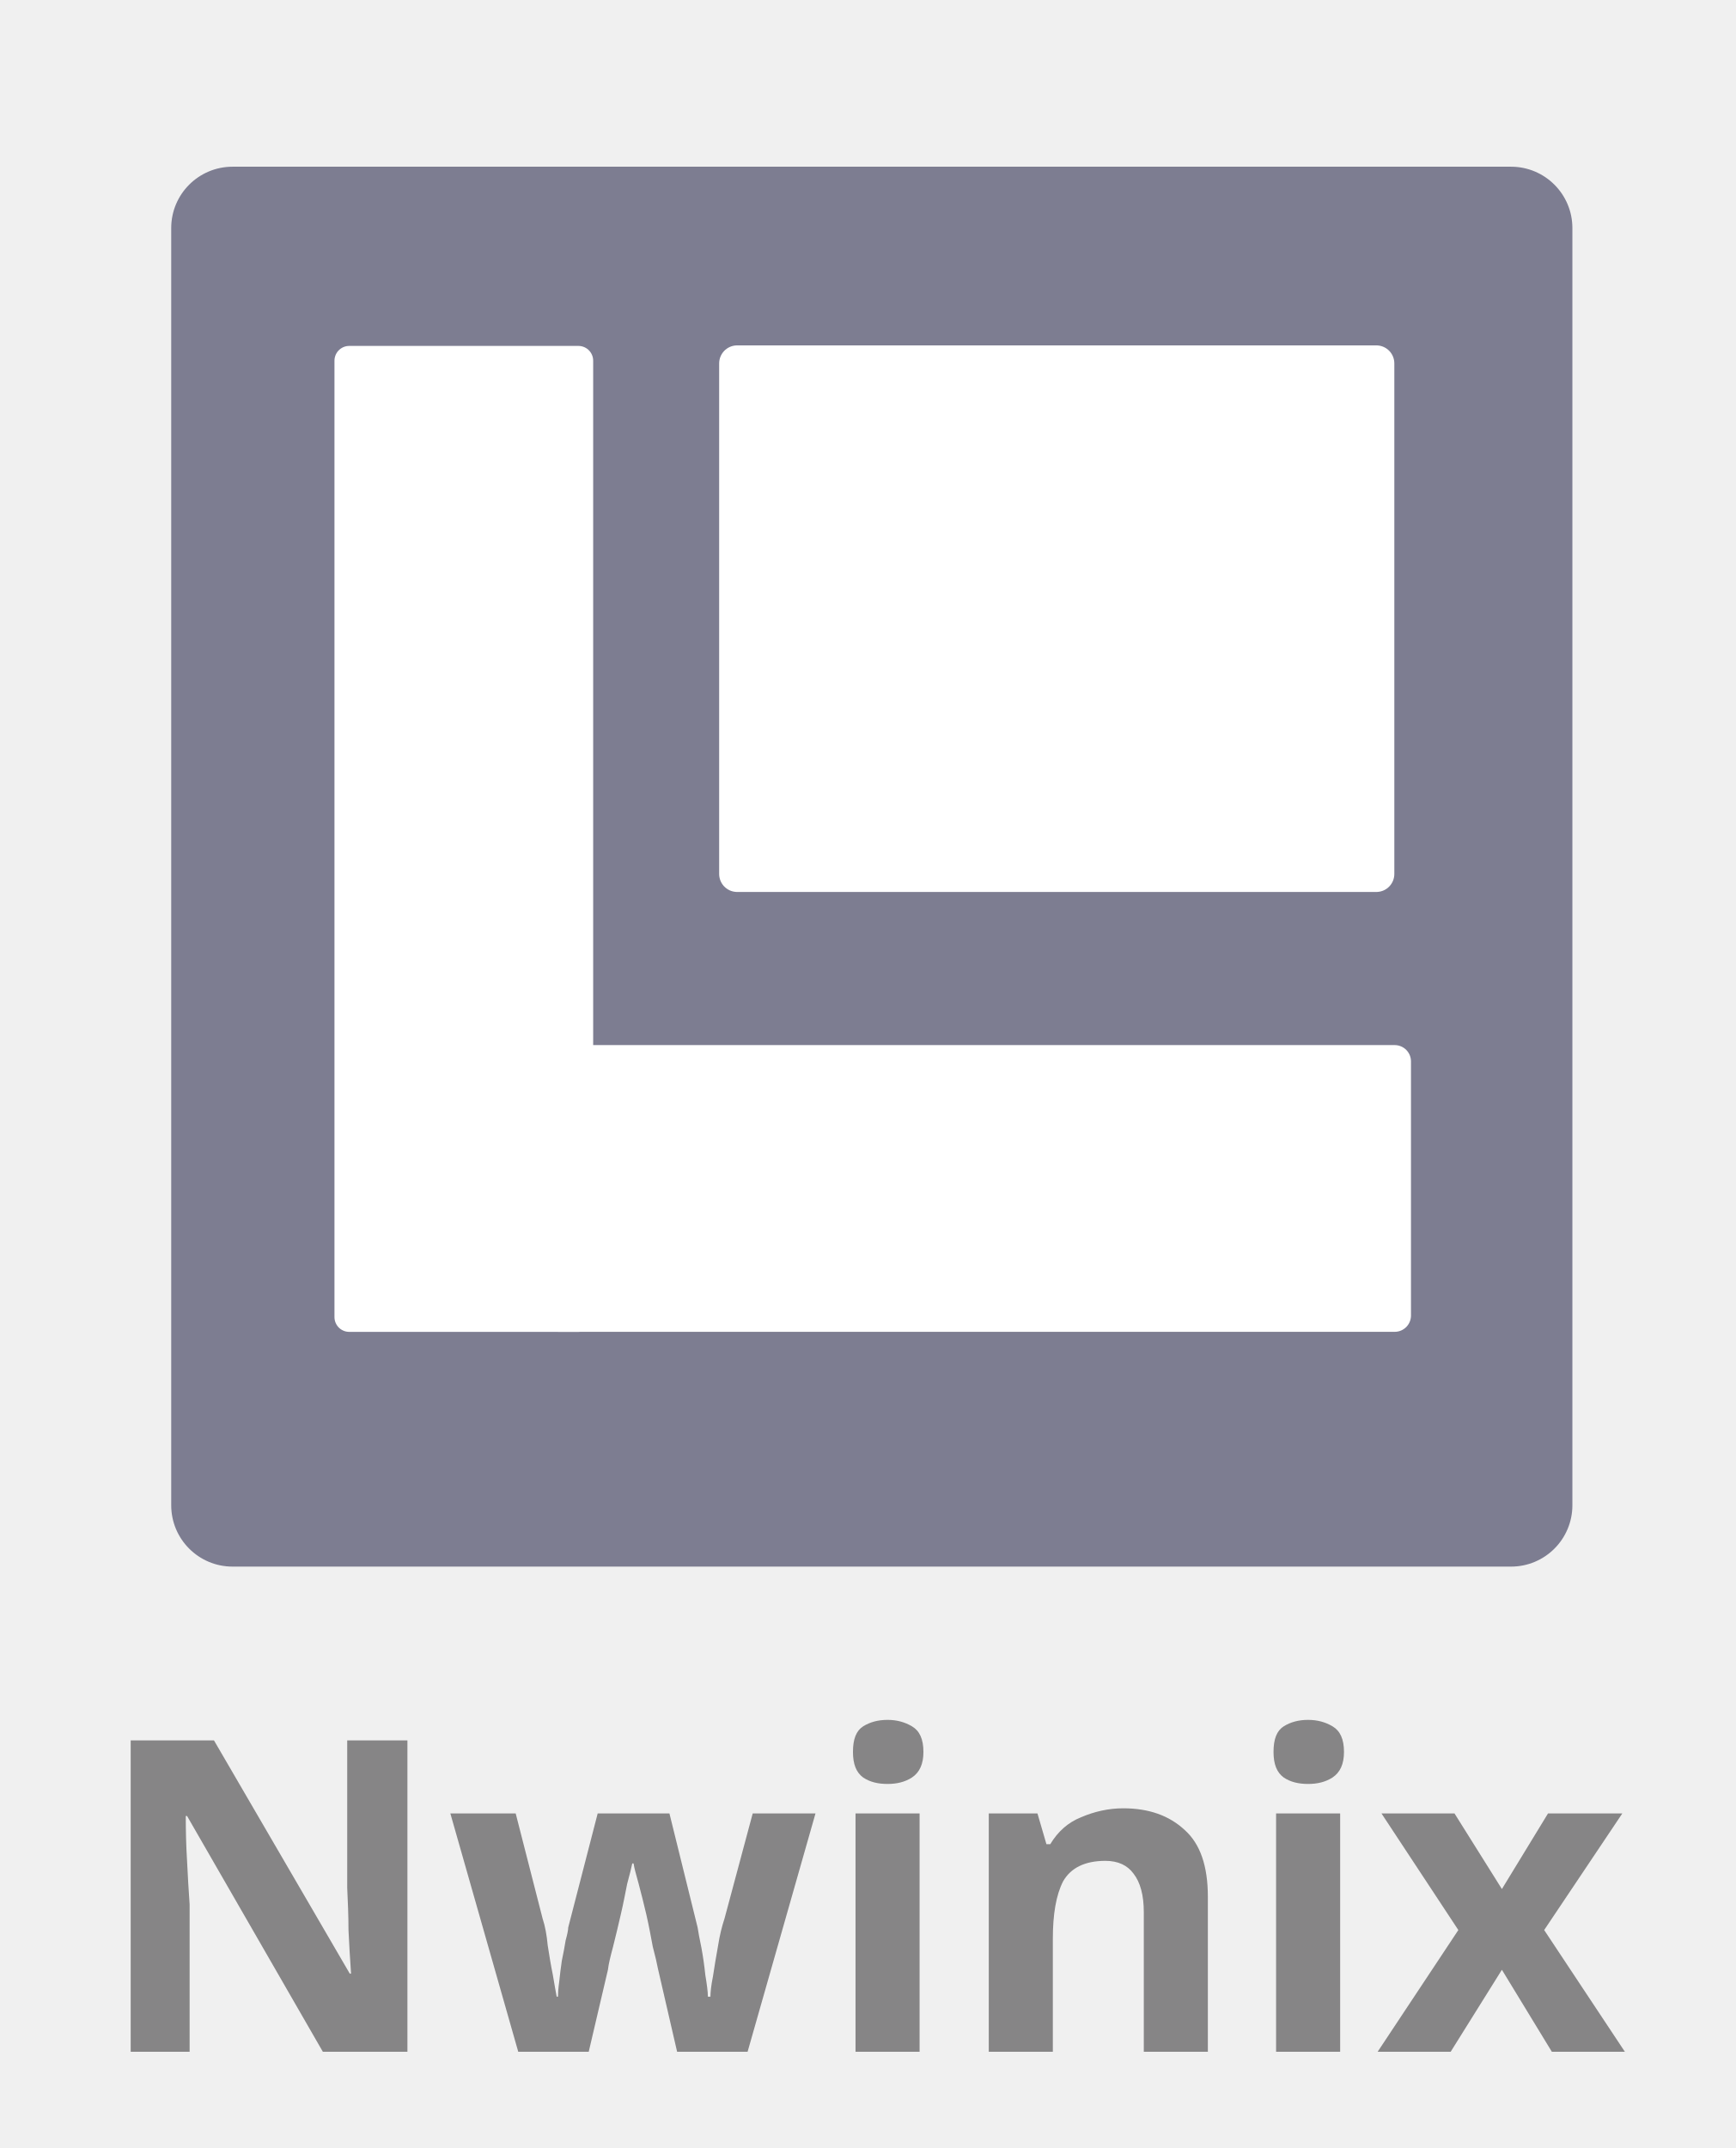
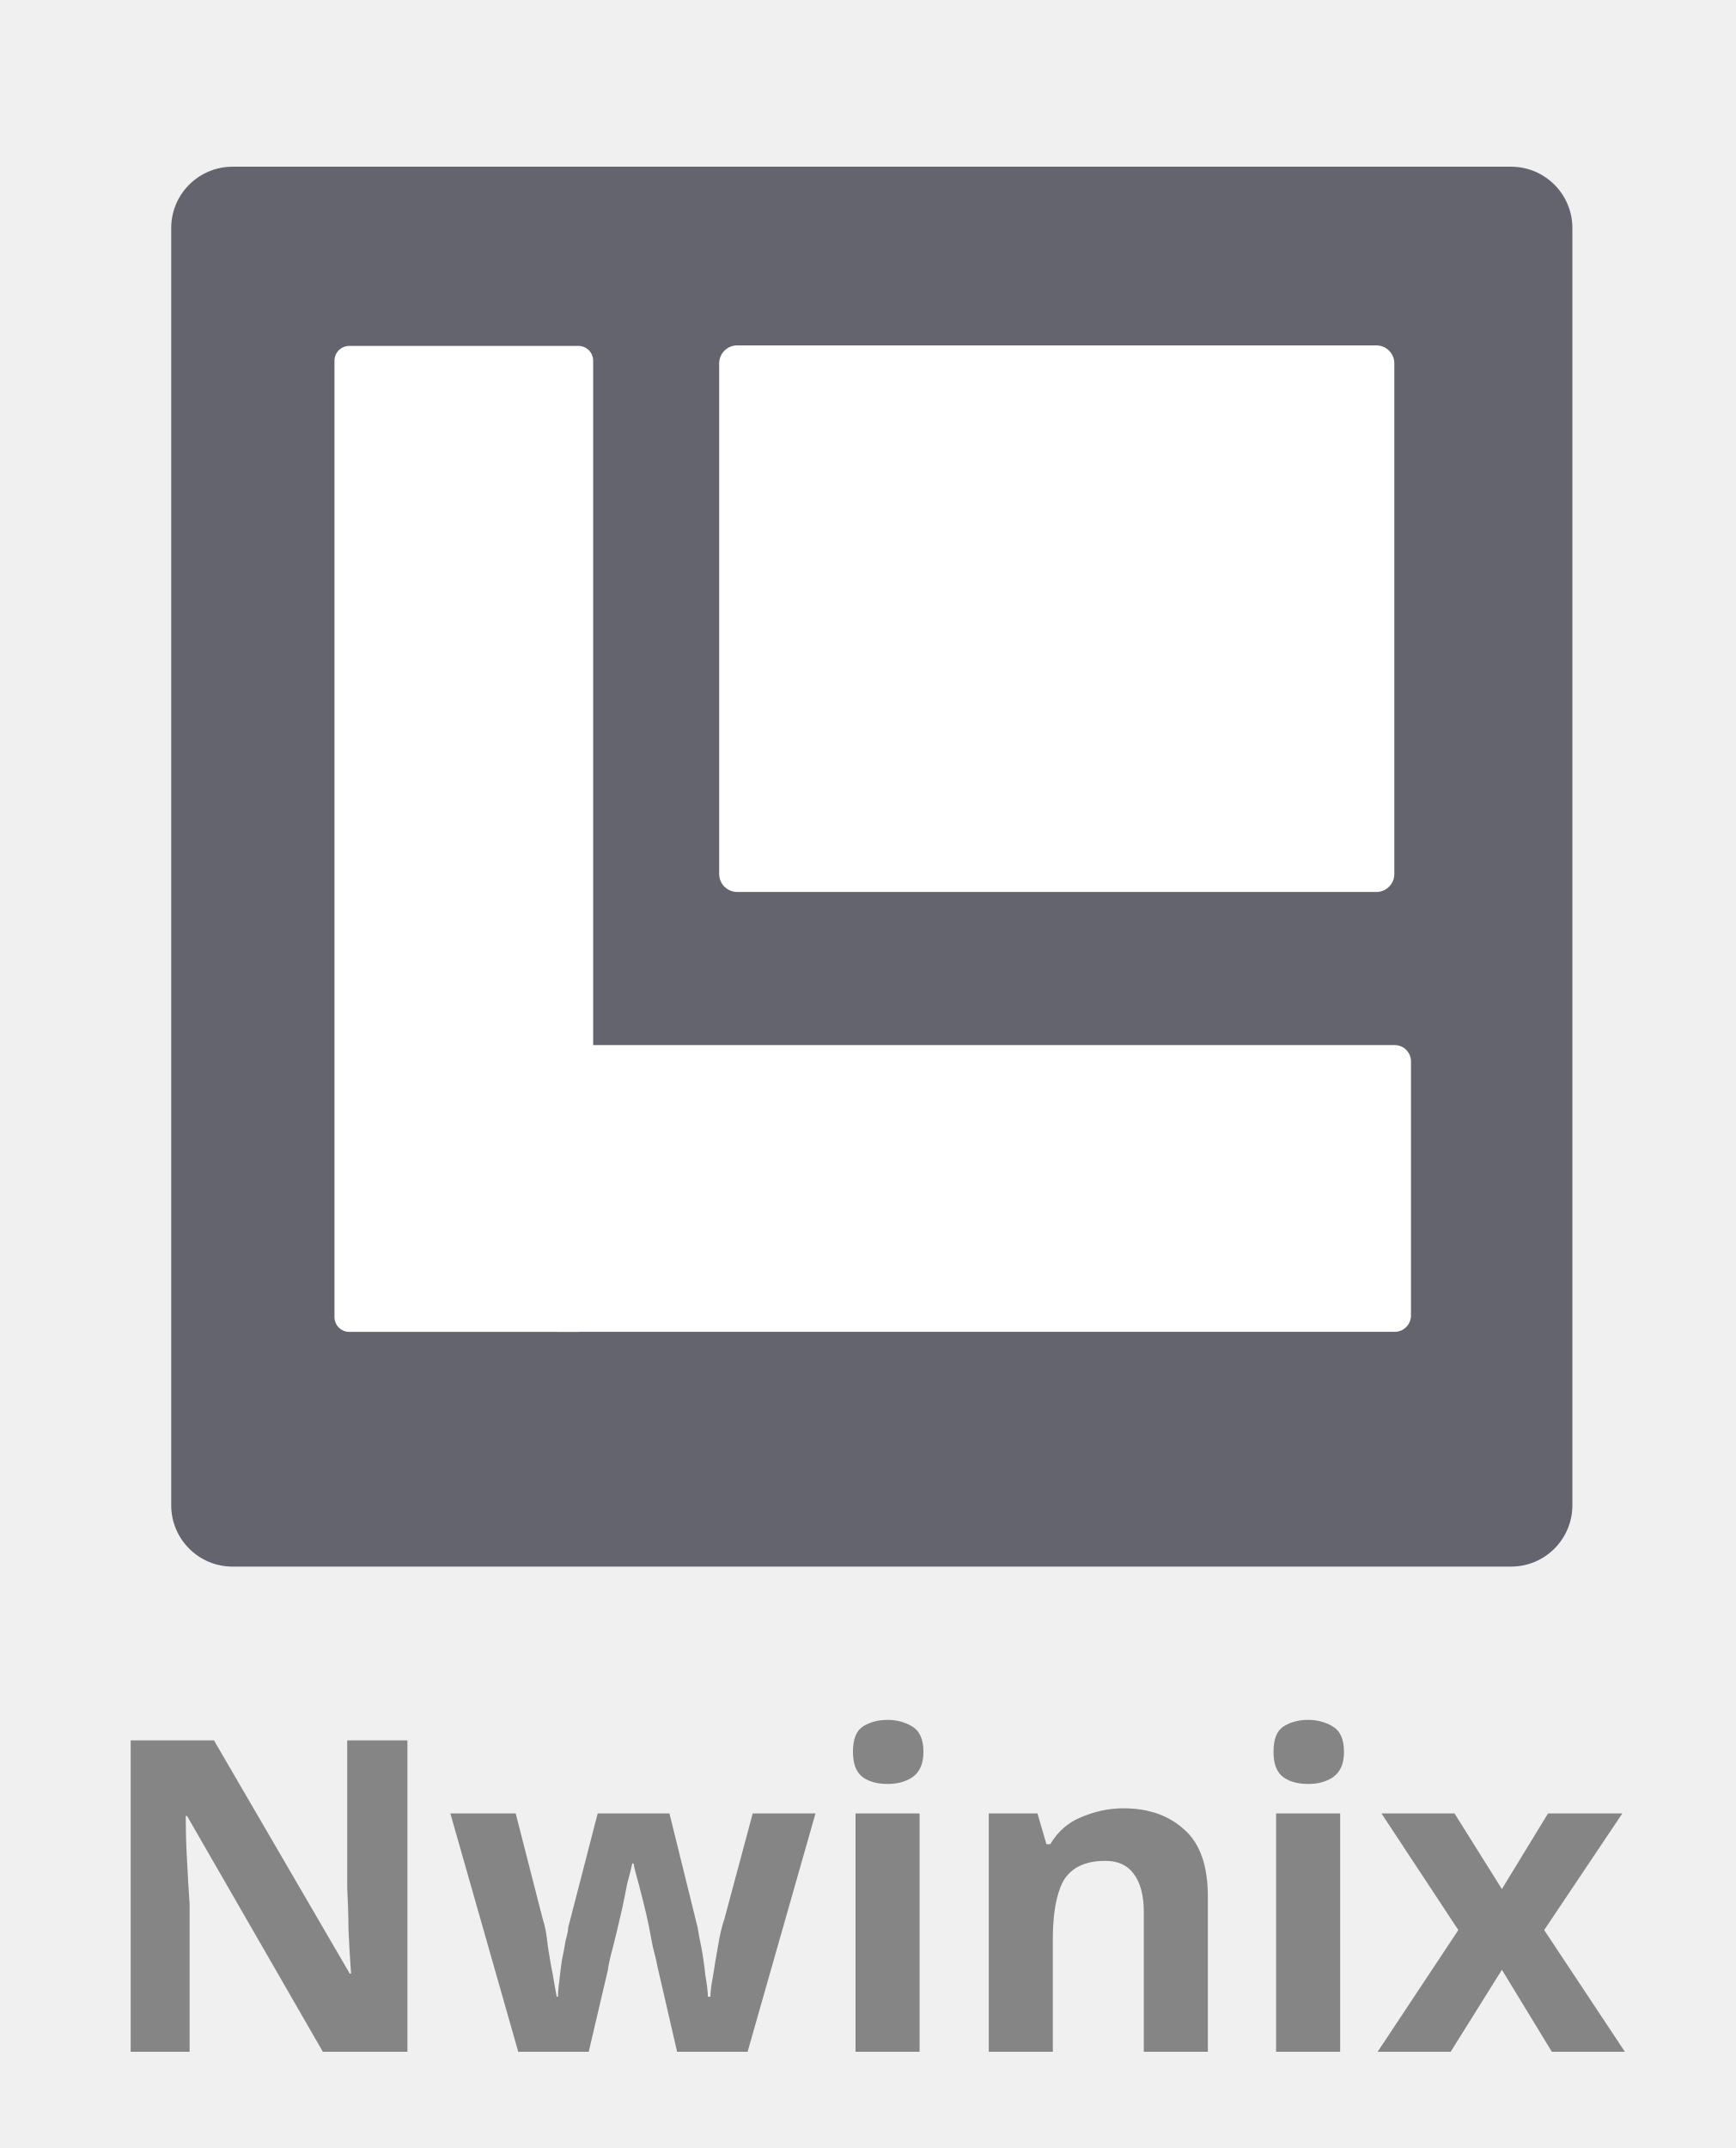
<svg xmlns="http://www.w3.org/2000/svg" viewBox="0 0 21.165 26.188" height="26.188" width="21.164" id="svg2" version="1.1">
  <defs id="defs6" />
-   <rect style="fill:#7d7d91;fill-opacity:1;stroke:none;stroke-width:0.071;stroke-miterlimit:4;stroke-dasharray:none;stroke-opacity:1" id="rect819-3" width="17.088" height="17.068" x="2.088" y="2.032" ry="0.748" />
+   <rect style="fill:#64646e;fill-opacity:1;stroke:none;stroke-width:0.071;stroke-miterlimit:4;stroke-dasharray:none;stroke-opacity:1" id="rect819-3" width="17.088" height="17.068" x="2.088" y="2.032" ry="0.748" />
  <rect style="fill:#ffffff;fill-opacity:1;stroke:#ffffff;stroke-width:0.439;stroke-linejoin:round;stroke-dasharray:none;stroke-opacity:1" id="rect9-5-91-1-0" width="7.795" height="6.225" x="8.99" y="4.43" />
  <rect style="fill:#ffffff;fill-opacity:1;stroke:#ffffff;stroke-width:0.36;stroke-linejoin:round;stroke-dasharray:none;stroke-opacity:1" id="rect5-8" width="2.795" height="11.661" x="4.259" y="4.397" />
  <rect style="fill:#ffffff;fill-opacity:1;stroke:#ffffff;stroke-width:0.397;stroke-linejoin:round;stroke-dasharray:none;stroke-opacity:1" id="rect5-8-4" width="3.099" height="10.197" x="12.94" y="-17.009" transform="rotate(90)" />
  <text xml:space="preserve" style="font-weight:bold;font-size:5.333px;line-height:1.136px;font-family:'Noto Sans';-inkscape-font-specification:'Noto Sans Bold';fill:#866870;stroke-width:0.744;stroke-linejoin:round;stroke-miterlimit:1" x="1.11" y="25.019" id="text1">
    <tspan id="tspan1" x="1.11" y="25.019" style="font-size:5.333px;line-height:1.136px;fill:#868586;fill-opacity:1">Nwinix</tspan>
  </text>
</svg>
